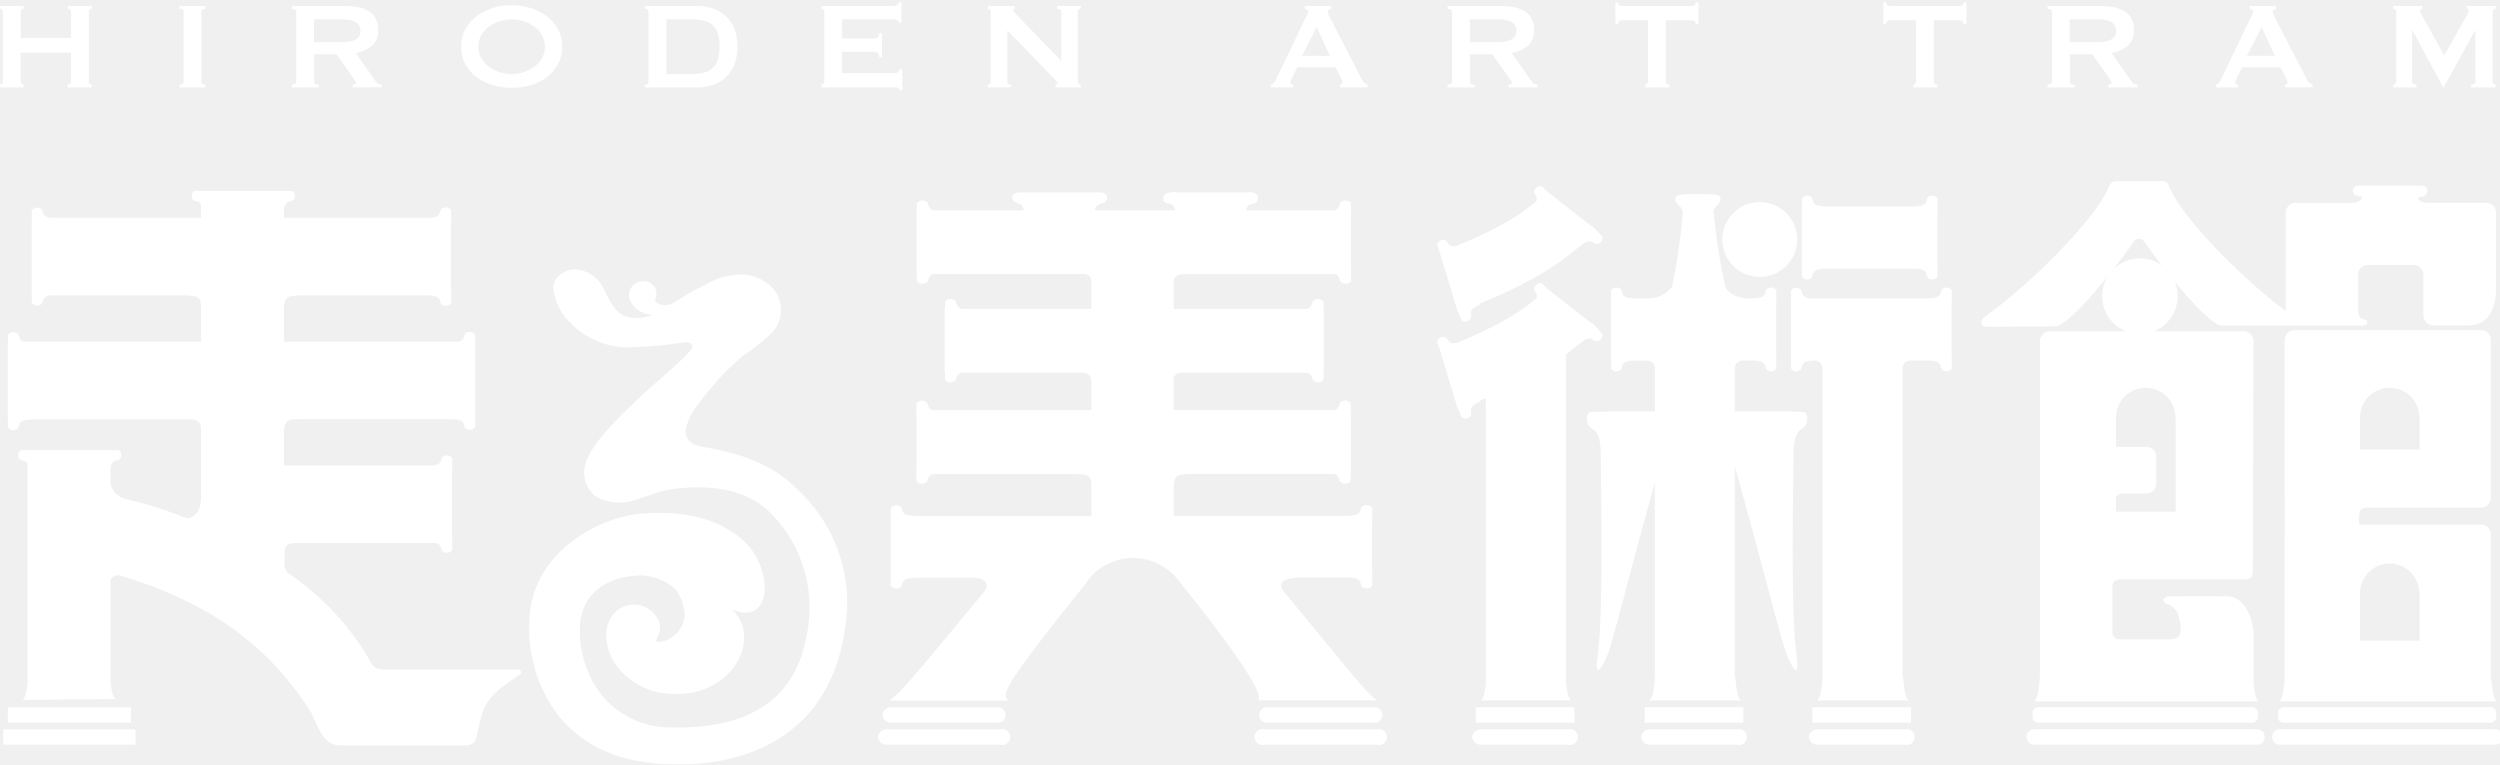
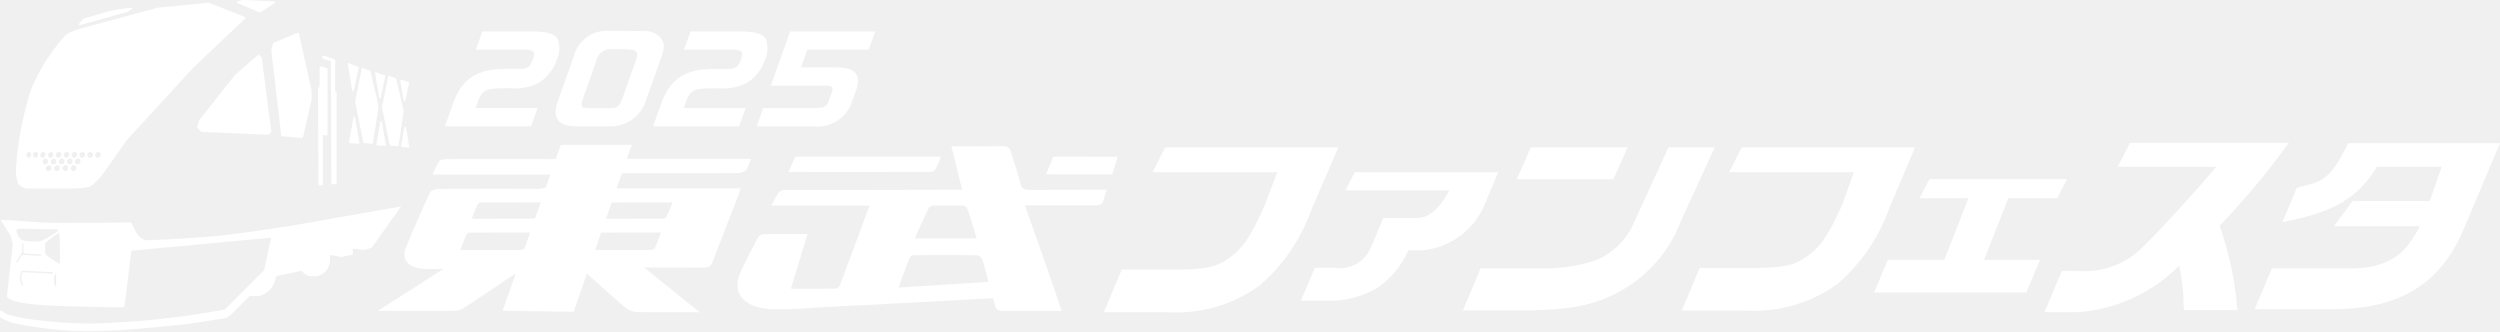
- <svg xmlns="http://www.w3.org/2000/svg" width="157" height="48" viewBox="0 0 157 48">
+ <svg xmlns="http://www.w3.org/2000/svg" width="184.148" height="24.389" viewBox="0 0 184.148 24.389">
  <defs>
-     <clipPath id="clip-path">
-       <rect id="長方形_78" data-name="長方形 78" width="157" height="48" transform="translate(0 -0.143)" fill="#fff" />
+     <clipPath id="a">
+       <rect width="184.148" height="24.389" fill="#fff" />
    </clipPath>
  </defs>
-   <g id="グループ_21" data-name="グループ 21" transform="translate(0 0.143)" clip-path="url(#clip-path)" style="isolation: isolate">
-     <path id="パス_164" data-name="パス 164" d="M458.319,161.041a.359.359,0,0,0,.346.368h13.453a.359.359,0,0,0,.346-.368V160.8a.359.359,0,0,0-.346-.368H458.665a.359.359,0,0,0-.346.368Z" transform="translate(-330.675 -116.164)" fill="#fff" />
-     <path id="パス_165" data-name="パス 165" d="M513.653,161.041a.359.359,0,0,0,.346.368h13.014a.359.359,0,0,0,.346-.368V160.8a.359.359,0,0,0-.346-.368H514a.359.359,0,0,0-.346.368Z" transform="translate(-370.598 -116.164)" fill="#fff" />
-     <path id="パス_166" data-name="パス 166" d="M478.751,60.628a2.374,2.374,0,1,1-2.373-2.352,2.363,2.363,0,0,1,2.373,2.352" transform="translate(-341.992 -42.195)" fill="#fff" />
-     <path id="パス_167" data-name="パス 167" d="M466.335,49.219c-2.687-1.909-6.934-6.042-7.8-8.211h-.007a.386.386,0,0,0-.429-.285h-2.847a.386.386,0,0,0-.429.285H454.8c-.864,2.17-5.111,6.3-7.8,8.211-.333.237-.356.65.13.65.029,0,3.483-.035,4.234-.035a.484.484,0,0,0,.231-.046c.885-.318,3.087-2.911,4.81-5.355a.385.385,0,0,1,.552.039c1.718,2.427,3.9,4.985,4.777,5.3a1.379,1.379,0,0,0,.2.015h4.385c.485,0,.346-.332.013-.569" transform="translate(-322.335 -29.486)" fill="#fff" />
-     <path id="パス_168" data-name="パス 168" d="M527.208,96.552l-.031.013V87.446a.619.619,0,0,0-.62-.614H518.9v-.5l.017.042c0-.3,0-.557.429-.6h7.215a.618.618,0,0,0,.62-.614V75.24a.619.619,0,0,0-.62-.614H514.852a.619.619,0,0,0-.586.425h-.02v.063a.608.608,0,0,0-.014.126v9.917a.607.607,0,0,0,.014.126V87.32a.608.608,0,0,0-.014.126v9.1c-.025.365-.1,1.3-.357,1.385h13.7c-.369-.122-.369-2.073-.369-1.382m-8.245-16.418.006-.068a1.865,1.865,0,0,1,3.729,0l.015.068v1.987h-3.75Zm3.75,14h-3.75V91.17l.006-.068a1.865,1.865,0,0,1,3.729,0l.015.068Z" transform="translate(-370.758 -54.034)" fill="#fff" />
-     <path id="パス_169" data-name="パス 169" d="M198.958,160.944a.552.552,0,0,0,.6.484h6.536a.495.495,0,1,0,0-.967h-6.536a.552.552,0,0,0-.6.484" transform="translate(-143.547 -116.183)" fill="#fff" />
-     <path id="パス_170" data-name="パス 170" d="M284.545,160.46a.495.495,0,1,0,0,.967h6.536a.495.495,0,1,0,0-.967Z" transform="translate(-204.866 -116.183)" fill="#fff" />
-     <path id="パス_171" data-name="パス 171" d="M223.652,75.116h7.517c-.667-.4-1.386-1.391-5.948-6.913-.428-.736.649-.8,1.386-.8h2.635l-.01.009c1.232,0,.668.509,1.1.641a.413.413,0,0,0,.511-.147v-.9h-.013V63.939h.013v-.9a.413.413,0,0,0-.511-.147c-.434.133.13.641-1.1.641l0,0H218.376V61.455l.038,0c0-.524.481-.544.809-.544l0-.012h9.222c.467.139.194.475.535.58a.413.413,0,0,0,.511-.147V60.9h.011V56.9h-.011V56.47a.413.413,0,0,0-.511-.147c-.336.1-.077.43-.514.573H218.376V54.839a.516.516,0,0,1,.428-.292h7.979c.407.147.161.465.491.566a.413.413,0,0,0,.511-.147v-.419h.011V50.541h-.011V50.1a.413.413,0,0,0-.511-.147c-.347.106-.058.452-.558.587h-8.34V48.684a.6.6,0,0,1,.6-.331h9.516c.435.143.177.47.512.573a.413.413,0,0,0,.511-.147v-.9H229.5V44.812h.011v-.9a.413.413,0,0,0-.511-.147c-.342.1-.067.442-.537.58h-5.541c.111-.65.742-.2.742-.772,0-.469-.718-.351-.718-.351H218.68s-.944-.157-.964.372c-.02.509.644.1.754.751h-5.053c.111-.65.688-.223.77-.751.069-.446-.595-.372-.595-.372h-4.8s-.554-.035-.554.29c0,.549.616.183.726.833h-5.672c-.47-.139-.2-.476-.537-.58a.413.413,0,0,0-.511.147v.433h-.015v4.006h.015v.425a.413.413,0,0,0,.511.147c.336-.1.077-.43.512-.573h9.568a.466.466,0,0,1,.37.5h0v1.691h-8.125c-.5-.134-.211-.481-.558-.587a.413.413,0,0,0-.511.147v.44h-.023v4.006h.023v.419a.413.413,0,0,0,.511.147c.33-.1.084-.42.491-.566h7.705a.49.49,0,0,1,.474.521h.013V56.9h-9.962c-.438-.143-.178-.47-.514-.573a.413.413,0,0,0-.511.147v.9h.007v3.068h-.007v.9a.413.413,0,0,0,.511.147c.341-.1.068-.441.535-.58h9.12l0,.012c.328,0,.809.02.809.544h.013v2.08H202.215l0,0c-1.232,0-.668-.509-1.1-.641a.413.413,0,0,0-.511.147v.9h0v3.068h0v.9a.413.413,0,0,0,.511.147c.434-.133-.13-.641,1.1-.641l-.01-.009h3.469c.653,0,1.176.218.857.791h.014c-4.582,5.531-5.372,6.524-6.039,6.924h7.517c-.556-.295-.285-.991,4.878-7.412l-.024.008a3.578,3.578,0,0,1,5.758-.184s5.878,7.165,5.013,7.588" transform="translate(-144.666 -31.281)" fill="#fff" />
-     <path id="長方形_71" data-name="長方形 71" d="M.488,0H14.47a.488.488,0,0,1,.488.488v0a.488.488,0,0,1-.488.488H.488A.488.488,0,0,1,0,.488v0A.488.488,0,0,1,.488,0Z" transform="translate(127.266 45.652)" fill="#fff" />
-     <path id="長方形_72" data-name="長方形 72" d="M.487,0H14a.488.488,0,0,1,.488.488v0A.488.488,0,0,1,14,.975H.488A.488.488,0,0,1,0,.488v0A.487.487,0,0,1,.487,0Z" transform="translate(142.692 45.652)" fill="#fff" />
-     <path id="パス_172" data-name="パス 172" d="M331.938,165.931a.567.567,0,0,0,.62.488h5.416a.5.5,0,1,0,0-.975h-5.416a.567.567,0,0,0-.62.488" transform="translate(-239.492 -119.791)" fill="#fff" />
-     <path id="パス_173" data-name="パス 173" d="M370.044,165.931a.567.567,0,0,0,.62.488h5.416a.5.5,0,1,0,0-.975h-5.416a.567.567,0,0,0-.62.488" transform="translate(-266.985 -119.791)" fill="#fff" />
-     <path id="パス_174" data-name="パス 174" d="M407.856,165.931a.567.567,0,0,0,.62.488h5.416a.5.5,0,1,0,0-.975h-5.416a.567.567,0,0,0-.62.488" transform="translate(-294.266 -119.791)" fill="#fff" />
-     <path id="パス_175" data-name="パス 175" d="M197.931,165.953a.566.566,0,0,0,.62.484h7.065a.5.5,0,1,0,0-.967h-7.065a.566.566,0,0,0-.62.484" transform="translate(-142.806 -119.81)" fill="#fff" />
-     <path id="パス_176" data-name="パス 176" d="M283.54,165.469a.5.5,0,1,0,0,.967H290.6a.5.5,0,1,0,0-.967Z" transform="translate(-204.126 -119.81)" fill="#fff" />
-     <path id="パス_177" data-name="パス 177" d="M406.282,49.093a.377.377,0,0,0,.48.148c.407-.134-.122-.647,1.035-.647l0,0h5.482l0,0c1.157,0,.627.513,1.035.647a.377.377,0,0,0,.48-.148v-.906h-.01V45.093h.01v-.906a.376.376,0,0,0-.48-.148c-.407.134.122.647-1.035.647l.011.009h-5.5l.011-.009c-1.157,0-.627-.513-1.035-.647a.377.377,0,0,0-.48.148v.508h-.014v3.9h.014Z" transform="translate(-293.12 -31.866)" fill="#fff" />
-     <path id="パス_178" data-name="パス 178" d="M334,44.573l.011-.014-.088-.068-.139-.149-.024.022-1.3-1.006-1.517-1.2-.351-.328a.376.376,0,0,0-.438.244c-.136.288.244.345.111.7a12.7,12.7,0,0,1-2.223,1.5,26.634,26.634,0,0,1-2.779,1.3c-.665.125-.466-.374-.84-.367a.374.374,0,0,0-.4.3l.164.46,0,0,1.047,3.446-.006,0,.027.068.066.216.02-.006.229.563a.378.378,0,0,0,.5-.04c.327-.275-.357-.555.715-.983l-.082-.03a30.544,30.544,0,0,0,3.228-1.513,16.439,16.439,0,0,0,3.028-2.073l0,.035c.849-.779.812-.046,1.2-.222a.371.371,0,0,0,.25-.432Z" transform="translate(-233.779 -30.279)" fill="#fff" />
-     <path id="パス_179" data-name="パス 179" d="M334,66.671l.011-.014-.088-.068-.139-.149-.024.022-1.3-1.006-1.516-1.2-.351-.329a.376.376,0,0,0-.438.244c-.136.288.244.344.111.7a12.688,12.688,0,0,1-2.223,1.5,26.629,26.629,0,0,1-2.779,1.3c-.665.125-.465-.374-.839-.367a.374.374,0,0,0-.4.3l.164.46h0l1.047,3.447-.006,0,.028.068.065.216.02-.006.229.563a.378.378,0,0,0,.5-.04c.327-.275-.357-.555.715-.983l-.082-.03c.122-.049.252-.1.387-.158V89.046c-.043.427-.135,1.008-.331,1.072h5.7c-.219-.072-.309-.79-.345-1.216V68.4c.323-.243.6-.472.841-.68l0,.035c.849-.779.812-.046,1.2-.222a.371.371,0,0,0,.25-.432Z" transform="translate(-233.779 -46.279)" fill="#fff" />
-     <path id="パス_180" data-name="パス 180" d="M413.958,66.012v-.906a.377.377,0,0,0-.48-.148c-.407.134.122.647-1.034.647l.011.009H405.19c-.9-.056-.457-.515-.839-.641a.377.377,0,0,0-.48.148v.906h0v3.079h0v.906a.377.377,0,0,0,.48.148c.407-.134-.122-.647,1.035-.647l0,0h.01a.478.478,0,0,1,.446.489V89.455c-.025.356-.1,1.313-.358,1.4h5.785c-.369-.122-.369-2.073-.369-1.382l-.03.013V70.038h0a.481.481,0,0,1,.45-.526h1.125l0,0c1.157,0,.628.513,1.034.647a.377.377,0,0,0,.48-.148v-.906h-.01V66.012Z" transform="translate(-291.391 -47.013)" fill="#fff" />
-     <rect id="長方形_73" data-name="長方形 73" width="6.197" height="0.976" transform="translate(92.675 44.27)" fill="#fff" />
-     <rect id="長方形_74" data-name="長方形 74" width="6.197" height="0.976" transform="translate(103.288 44.27)" fill="#fff" />
-     <rect id="長方形_75" data-name="長方形 75" width="6.197" height="0.976" transform="translate(113.819 44.27)" fill="#fff" />
-     <path id="パス_181" data-name="パス 181" d="M390.591,45.46a2.352,2.352,0,1,0,2.374,2.352,2.363,2.363,0,0,0-2.374-2.352" transform="translate(-280.097 -32.916)" fill="#fff" />
-     <path id="パス_182" data-name="パス 182" d="M472.424,96.986V93.8c-.094-1.086-.666-2.263-1.662-2.263v0s-3.541-.012-3.652,0c-.368.041-.58.351.082.569a1.1,1.1,0,0,1,.549.776,2.868,2.868,0,0,1,.109.769c0,.238-.082.59-.7.59h-3.168a.4.4,0,0,1-.423-.4V91.081c0-.325,0-.61.569-.61h7.846c.4-.052.406-.309.406-.6l0,0,.039-14.36a.618.618,0,0,0-.619-.614H459.627a.619.619,0,0,0-.62.614V96.758L459,96.752c0-.691,0,1.26-.369,1.382h14.133c-.208-.069-.3-.718-.339-1.148m-8.644-16.653.006-.068a1.865,1.865,0,0,1,3.729,0l.015.068v5.89h-3.75v-.873c.052-.158.187-.266.536-.266h1.376a.618.618,0,0,0,.62-.614v-1.7a.619.619,0,0,0-.62-.614h-1.912Z" transform="translate(-330.899 -54.234)" fill="#fff" />
-     <path id="パス_183" data-name="パス 183" d="M527.992,42.8h-3.864c-.392-.09-.578-.379-.238-.379.472,0,.636-.7,0-.7h-3.9c-.5,0-.513.661.041.661.35,0,.1.324-.311.42h-3.7a.619.619,0,0,0-.62.614v6.482a.619.619,0,0,0,.62.614h4.242c.369,0,.308-.366.062-.4s-.369-.213-.369-.61l-.009.011v-2.2a.619.619,0,0,1,.62-.614h2.864a.619.619,0,0,1,.62.614v2.569a.619.619,0,0,0,.62.614h2.216c.892,0,1.727-.564,1.727-2.363V43.413a.619.619,0,0,0-.62-.614" transform="translate(-371.86 -30.206)" fill="#fff" />
-     <path id="パス_184" data-name="パス 184" d="M371.416,57.355c-.314-.057-3.084-.047-4.314-.045V54.645h.009a.481.481,0,0,1,.45-.526h.632l0,0c1.157,0,.627.513,1.035.647a.377.377,0,0,0,.48-.148v-.906H369.7V50.619h.011v-.906a.377.377,0,0,0-.48-.148c-.407.134.122.647-1.035.647l.011.009h-.412c-.854-.132-1.151-.438-1.3-.748l0-.02a40.307,40.307,0,0,1-.734-4.744c.055-.269.446-.454.446-.672s.082-.366-1.026-.366H364.4c-1.108,0-1.026.147-1.026.366,0,.244.492.447.451.772h.014a36.942,36.942,0,0,1-.669,4.644l0,.023a1.91,1.91,0,0,1-1.418.746h-.912l.011-.009c-1.157,0-.627-.513-1.034-.647a.377.377,0,0,0-.48.148v.508h-.014v3.9h.014v.5a.377.377,0,0,0,.48.148c.407-.134-.122-.647,1.034-.647l0,0h.793a.474.474,0,0,1,.439.431v2.76c-1.327,0-3.736-.008-4.028.045-.364.066-.295.851.092,1.046s.547.751.537,1.682c0,1.722.2,9.775-.2,12.637-.178,1.271.164.943.575,0,.374-.86,1.4-5.146,3.025-10.941V74.061c-.024.355-.1,1.314-.358,1.4H367.5c-.369-.122-.369-2.073-.369-1.382l-.03.013V60.768c1.791,6.305,2.915,11.043,3.311,11.953.41.943.753,1.271.575,0-.4-2.863-.2-10.915-.2-12.637-.01-.932.15-1.487.537-1.682s.457-.98.092-1.046" transform="translate(-258.157 -31.62)" fill="#fff" />
-     <rect id="長方形_76" data-name="長方形 76" width="7.732" height="0.967" transform="translate(0.494 44.277)" fill="#fff" />
-     <rect id="長方形_77" data-name="長方形 77" width="8.304" height="0.967" transform="translate(0.207 45.659)" fill="#fff" />
-     <path id="パス_185" data-name="パス 185" d="M33.78,72.987H25.41c-.615,0-.77-.291-.77-.291a16.891,16.891,0,0,0-5.364-5.822,1.45,1.45,0,0,1-.16-.366l.016-.936c0-.444.345-.518.64-.53h8.842c.509.127.217.475.553.581a.39.39,0,0,0,.488-.144V64.6h-.008V60.595h.008v-.879a.39.39,0,0,0-.488-.144c-.355.111-.011.494-.652.6H19.088V57.8l.044,0c0-.512.458-.532.771-.532v-.007H29.56l-.006.006c1.175,0,.637.5,1.051.627a.389.389,0,0,0,.487-.144v-.489H31.1V52.4h-.009v-.441a.389.389,0,0,0-.487-.144c-.341.107-.038.462-.577.585H19.088V50.039l.044,0c0-.512.458-.532.771-.532l0-.017h8.168c1.148.006.621.5,1.032.627a.389.389,0,0,0,.487-.144V49.1h-.013v-4.07h.013v-.879A.389.389,0,0,0,29.1,44c-.382.12.044.552-.813.618h-9.2v-.455c.067-.822.527-.414.654-.777a.354.354,0,0,0-.152-.461h-.5v0H13.881v0h-.4a.354.354,0,0,0-.152.461c.1.28.4.1.556.385v.847H4.436c-.7-.1-.33-.492-.693-.606a.389.389,0,0,0-.487.144v.462H3.245v4.871h.011v.465a.39.39,0,0,0,.487.144c.367-.115-.011-.518.715-.608H13.1l0,.017c.312,0,.771.02.771.532h.011V52.4H2.773c-.468-.133-.2-.469-.526-.572a.389.389,0,0,0-.487.144V52.4H1.743v4.871H1.76v.5a.39.39,0,0,0,.487.144c.414-.13-.124-.627,1.051-.627l-.022-.018H13.1v.007c.312,0,.771.02.771.532h.011V62.36l-.011-.039c0,.579-.334,1.155-.88,1.171A25.672,25.672,0,0,0,9.1,62.264a1.251,1.251,0,0,1-.91-1.016v-.8c.067-.822.527-.415.654-.777A.354.354,0,0,0,8.7,59.21H2.584a.354.354,0,0,0-.152.461c.1.28.4.1.556.385l0,13.763c-.043.427-.135,1.007-.331,1.072h.78l4.317-.046h.78c-.219-.072-.308-.79-.345-1.216l0-6.193a.459.459,0,0,1,.543-.363,25.029,25.029,0,0,1,5.448,2.252A18.547,18.547,0,0,1,20.8,75.694c.615,1.342.882,2.057,1.867,2.057h7.878a.662.662,0,0,0,.523-.238c.154-.244.135-.616.492-1.81.371-1.24,1.807-2.006,2.339-2.4.291-.214-.123-.319-.123-.319" transform="translate(-1.258 -31.083)" fill="#fff" />
-     <path id="パス_186" data-name="パス 186" d="M136.159,74.567c-1.6-1.58-3.461-2.24-6.07-2.678a1.257,1.257,0,0,1-.815-.493.947.947,0,0,1-.071-.784c.2-.54.175-.837,1.977-2.9a14.034,14.034,0,0,1,1.589-1.527,13.1,13.1,0,0,0,1.779-1.409,2.083,2.083,0,0,0,.142-2.749,2.725,2.725,0,0,0-2.182-.94,4.663,4.663,0,0,0-2.158.658,20.017,20.017,0,0,0-1.992,1.151l-.034.023c-.675.269-1.141-.067-1.081-.305a.771.771,0,0,0-.616-1.1.9.9,0,0,0-1.02,1.057,1.544,1.544,0,0,0,1.5,1.043,2.846,2.846,0,0,1-1.239.2c-1.038-.076-1.353-.823-1.832-1.766a2.134,2.134,0,0,0-1.815-1.284,1.523,1.523,0,0,0-.875.28,1.161,1.161,0,0,0-.512.854,3.561,3.561,0,0,0,1.16,2.307,5.011,5.011,0,0,0,3.921,1.441,25.461,25.461,0,0,0,3.229-.307c.291.014.61.135.328.5l.073-.064c-.988,1.088-2.383,2.177-3.169,2.923-2.879,2.732-4.641,4.6-2.926,6.3a3.1,3.1,0,0,0,2.039.376c.54-.076,1.959-.67,2.466-.752,2.039-.329,4.889-.353,6.687,1.6a8.434,8.434,0,0,1,2.074,7.7c-.579,2.965-2.546,5.766-8.573,5.611a5.517,5.517,0,0,1-4.832-2.883,6.683,6.683,0,0,1-.78-3.758c.26-2.059,2.016-2.875,3.812-2.907a3.239,3.239,0,0,1,2.182.893,2.818,2.818,0,0,1,.569,1.645,1.827,1.827,0,0,1-1.653,1.647c-.473,0,.467-.637-.054-1.482a1.705,1.705,0,0,0-2.49-.54,2,2,0,0,0-.711,1.222,3.293,3.293,0,0,0,.452,2.037,4.494,4.494,0,0,0,3.506,2.017c3.974.286,5.871-3.552,3.9-5.3,2.65,1.133,2.65-2.728.624-4.427-1.4-1.176-3.325-1.8-6.235-1.6-2.591.184-6.807,2.317-7.079,6.474a9.086,9.086,0,0,0,1.779,6.19c1.767,2.162,4.1,2.961,6.911,3.089,2.612.118,10.66-.26,11.25-9.8a9.7,9.7,0,0,0-3.13-7.471" transform="translate(-86.094 -43.993)" fill="#fff" />
-     <path id="パス_187" data-name="パス 187" d="M4.462,1.195q0-.175-.216-.175V.845h1.51V1.02a.188.188,0,0,0-.123.044.159.159,0,0,0-.054.131V5.606a.159.159,0,0,0,.054.131.188.188,0,0,0,.123.044v.175H4.246V5.781q.216,0,.216-.175V3.78H1.3V5.606a.159.159,0,0,0,.054.131.189.189,0,0,0,.123.044v.175H0V5.781q.186,0,.186-.175V1.195Q.186,1.02,0,1.02V.845H1.481V1.02a.189.189,0,0,0-.123.044.159.159,0,0,0-.054.131V2.847H4.462Z" transform="translate(0 -0.612)" fill="#fff" />
-     <path id="パス_188" data-name="パス 188" d="M40.5,5.782q.255,0,.255-.175V1.2q0-.175-.255-.175V.846h1.628v.175q-.255,0-.255.175V5.607q0,.175.255.175v.175H40.5Z" transform="translate(-29.224 -0.613)" fill="#fff" />
-     <path id="パス_189" data-name="パス 189" d="M69.138.846a4.046,4.046,0,0,1,.853.083,1.935,1.935,0,0,1,.657.262,1.211,1.211,0,0,1,.422.467,1.53,1.53,0,0,1,.147.7,1.244,1.244,0,0,1-.383.982,2.066,2.066,0,0,1-1.03.457l1.3,1.846a.265.265,0,0,0,.162.117.842.842,0,0,0,.172.019v.175H69.609V5.782a.365.365,0,0,0,.152-.029c.042-.02.064-.045.064-.078a.22.22,0,0,0-.039-.112q-.039-.063-.118-.17L68.589,3.877h-1.4v1.73a.148.148,0,0,0,.064.131.432.432,0,0,0,.23.044v.175h-1.7V5.782q.284,0,.285-.175V1.2q0-.175-.285-.175V.846ZM68.883,3.12a2.7,2.7,0,0,0,.588-.054,1.039,1.039,0,0,0,.373-.15.565.565,0,0,0,.2-.228.729.729,0,0,0,0-.573.564.564,0,0,0-.2-.228,1.044,1.044,0,0,0-.373-.151,2.735,2.735,0,0,0-.588-.053h-1.7V3.12Z" transform="translate(-47.463 -0.613)" fill="#fff" />
-     <path id="パス_190" data-name="パス 190" d="M107.172.634a3.976,3.976,0,0,1,1.1.16,3.437,3.437,0,0,1,1.02.481,2.612,2.612,0,0,1,.755.812,2.216,2.216,0,0,1,.294,1.161,2.215,2.215,0,0,1-.294,1.161,2.612,2.612,0,0,1-.755.812,3.171,3.171,0,0,1-1.02.466,4.213,4.213,0,0,1-2.2,0,3.168,3.168,0,0,1-1.02-.466,2.609,2.609,0,0,1-.755-.812A2.213,2.213,0,0,1,104,3.248a2.213,2.213,0,0,1,.294-1.161,2.609,2.609,0,0,1,.755-.812,3.434,3.434,0,0,1,1.02-.481,3.974,3.974,0,0,1,1.1-.16m0,.894a2.488,2.488,0,0,0-.745.116,2.286,2.286,0,0,0-.672.335,1.745,1.745,0,0,0-.485.539,1.423,1.423,0,0,0-.187.728,1.424,1.424,0,0,0,.187.729,1.744,1.744,0,0,0,.485.539,2.286,2.286,0,0,0,.672.335,2.443,2.443,0,0,0,1.491,0,2.289,2.289,0,0,0,.672-.335,1.755,1.755,0,0,0,.486-.539,1.427,1.427,0,0,0,.186-.729,1.425,1.425,0,0,0-.186-.728,1.756,1.756,0,0,0-.486-.539,2.289,2.289,0,0,0-.672-.335,2.49,2.49,0,0,0-.745-.116" transform="translate(-75.038 -0.459)" fill="#fff" />
-     <path id="パス_191" data-name="パス 191" d="M148.681.845A3.156,3.156,0,0,1,149.686,1a2.218,2.218,0,0,1,.809.471,2.187,2.187,0,0,1,.539.8,2.984,2.984,0,0,1,.2,1.132,2.984,2.984,0,0,1-.2,1.132,2.181,2.181,0,0,1-.539.8,2.215,2.215,0,0,1-.809.471,3.156,3.156,0,0,1-1.005.155h-3.256V5.781q.225,0,.225-.175V1.195q0-.175-.225-.175V.845Zm-.392,4.275a3.67,3.67,0,0,0,.8-.078,1.263,1.263,0,0,0,.569-.277,1.215,1.215,0,0,0,.338-.53,2.631,2.631,0,0,0,.113-.836A2.634,2.634,0,0,0,150,2.565a1.216,1.216,0,0,0-.338-.53,1.266,1.266,0,0,0-.569-.277,3.689,3.689,0,0,0-.8-.078h-1.52V5.12Z" transform="translate(-104.923 -0.612)" fill="#fff" />
-     <path id="パス_192" data-name="パス 192" d="M190.081,1.284a.178.178,0,0,0-.083-.16.569.569,0,0,0-.289-.054H186.53v1.2h1.922a.7.7,0,0,0,.3-.053q.108-.053.108-.277h.177V3.46h-.177c0-.149-.036-.244-.108-.286a.606.606,0,0,0-.3-.063H186.53V4.451h3.276a.4.4,0,0,0,.24-.068.217.217,0,0,0,.093-.185h.177V5.53h-.177q0-.146-.093-.165a1.212,1.212,0,0,0-.24-.019h-4.57V5.17a.189.189,0,0,0,.123-.044A.158.158,0,0,0,185.413,5V.584a.159.159,0,0,0-.054-.131.189.189,0,0,0-.123-.044V.234h4.472A.5.5,0,0,0,190,.171a.2.2,0,0,0,.083-.17h.177V1.284Z" transform="translate(-133.647 -0.001)" fill="#fff" />
-     <path id="パス_193" data-name="パス 193" d="M222.741,5.782q.186,0,.186-.175V1.2q0-.175-.186-.175V.846h1.677v.175c-.052,0-.078.032-.078.1s.065.142.2.272l2.815,2.9V1.2q0-.175-.255-.175V.846h1.481v.175q-.186,0-.187.175V5.607q0,.175.187.175v.175h-1.589V5.782q.127,0,.128-.087,0-.068-.157-.224l-2.991-3.09V5.607c0,.117.075.175.226.175v.175h-1.452Z" transform="translate(-160.707 -0.613)" fill="#fff" />
-     <path id="パス_194" data-name="パス 194" d="M286.583,5.782a.287.287,0,0,0,.2-.126,2.024,2.024,0,0,0,.142-.243l1.814-3.78q.069-.126.123-.233a.424.424,0,0,0,.054-.185.143.143,0,0,0-.069-.136.6.6,0,0,0-.147-.058V.846h1.657v.175a.82.82,0,0,0-.137.054.142.142,0,0,0-.069.141.378.378,0,0,0,.035.155c.023.052.057.12.1.2l2.04,3.954a.333.333,0,0,0,.133.156,2.053,2.053,0,0,0,.191.1v.175h-1.726V5.782a.231.231,0,0,0,.1-.029.093.093,0,0,0,.059-.087.6.6,0,0,0-.079-.252l-.372-.719H288.24l-.353.69a.809.809,0,0,0-.1.292q0,.107.186.107v.175h-1.393Zm3.7-1.807-.824-1.807-.922,1.807Z" transform="translate(-206.768 -0.613)" fill="#fff" />
-     <path id="パス_195" data-name="パス 195" d="M329.772.846a4.048,4.048,0,0,1,.854.083,1.931,1.931,0,0,1,.657.262,1.212,1.212,0,0,1,.422.467,1.531,1.531,0,0,1,.147.7,1.245,1.245,0,0,1-.382.982,2.066,2.066,0,0,1-1.03.457l1.3,1.846a.265.265,0,0,0,.162.117.838.838,0,0,0,.172.019v.175h-1.834V5.782a.365.365,0,0,0,.152-.029c.042-.02.064-.045.064-.078a.222.222,0,0,0-.039-.112q-.039-.063-.118-.17l-1.079-1.516h-1.4v1.73a.149.149,0,0,0,.063.131.434.434,0,0,0,.231.044v.175h-1.7V5.782q.285,0,.284-.175V1.2q0-.175-.284-.175V.846Zm-.255,2.274a2.7,2.7,0,0,0,.589-.054,1.042,1.042,0,0,0,.373-.15.566.566,0,0,0,.2-.228.729.729,0,0,0,0-.573.565.565,0,0,0-.2-.228,1.047,1.047,0,0,0-.373-.151,2.737,2.737,0,0,0-.589-.053h-1.7V3.12Z" transform="translate(-235.509 -0.613)" fill="#fff" />
-     <path id="パス_196" data-name="パス 196" d="M367.419,4.994c0,.116.072.175.216.175v.175h-1.51V5.169a.19.19,0,0,0,.123-.044.159.159,0,0,0,.054-.131V1.127h-1.618a.337.337,0,0,0-.172.049.2.2,0,0,0-.084.185h-.176V0h.176a.2.2,0,0,0,.084.185.334.334,0,0,0,.172.049h4.354a.336.336,0,0,0,.172-.049A.2.2,0,0,0,369.292,0h.177V1.36h-.177a.2.2,0,0,0-.083-.185.338.338,0,0,0-.172-.049h-1.618Z" transform="translate(-262.805)" fill="#fff" />
-     <path id="パス_197" data-name="パス 197" d="M427.843,4.994q0,.175.216.175v.175h-1.51V5.169a.189.189,0,0,0,.123-.044.159.159,0,0,0,.054-.131V1.127h-1.618a.336.336,0,0,0-.172.049.2.2,0,0,0-.084.185h-.177V0h.177a.2.2,0,0,0,.084.185.334.334,0,0,0,.172.049h4.354a.336.336,0,0,0,.172-.049A.2.2,0,0,0,429.716,0h.177V1.36h-.177a.2.2,0,0,0-.083-.185.338.338,0,0,0-.172-.049h-1.618Z" transform="translate(-306.401)" fill="#fff" />
-     <path id="パス_198" data-name="パス 198" d="M465.024.846a4.048,4.048,0,0,1,.854.083,1.931,1.931,0,0,1,.657.262,1.212,1.212,0,0,1,.422.467,1.535,1.535,0,0,1,.147.7,1.245,1.245,0,0,1-.382.982,2.066,2.066,0,0,1-1.03.457L467,5.646a.265.265,0,0,0,.162.117.839.839,0,0,0,.172.019v.175h-1.834V5.782a.365.365,0,0,0,.152-.029c.042-.02.064-.045.064-.078a.222.222,0,0,0-.039-.112q-.039-.063-.117-.17l-1.079-1.516h-1.4v1.73a.149.149,0,0,0,.063.131.433.433,0,0,0,.231.044v.175h-1.7V5.782q.285,0,.284-.175V1.2q0-.175-.284-.175V.846Zm-.255,2.274a2.7,2.7,0,0,0,.589-.054,1.045,1.045,0,0,0,.373-.15.566.566,0,0,0,.2-.228.729.729,0,0,0,0-.573.565.565,0,0,0-.2-.228,1.05,1.05,0,0,0-.373-.151,2.737,2.737,0,0,0-.589-.053h-1.7V3.12Z" transform="translate(-333.093 -0.613)" fill="#fff" />
-     <path id="パス_199" data-name="パス 199" d="M499.653,5.782a.287.287,0,0,0,.2-.126A2.066,2.066,0,0,0,500,5.413l1.814-3.78q.068-.126.123-.233a.424.424,0,0,0,.054-.185.143.143,0,0,0-.069-.136.594.594,0,0,0-.147-.058V.846h1.657v.175a.82.82,0,0,0-.137.054.142.142,0,0,0-.069.141.378.378,0,0,0,.035.155c.023.052.057.12.1.2l2.04,3.954a.331.331,0,0,0,.132.156,2.018,2.018,0,0,0,.191.1v.175H504V5.782a.231.231,0,0,0,.1-.029.093.093,0,0,0,.059-.087.6.6,0,0,0-.079-.252l-.373-.719H501.31l-.353.69a.809.809,0,0,0-.1.292c0,.071.062.107.186.107v.175h-1.392Zm3.7-1.807-.824-1.807L501.6,3.975Z" transform="translate(-360.497 -0.613)" fill="#fff" />
-     <path id="パス_200" data-name="パス 200" d="M539.626,5.782a.224.224,0,0,0,.138-.044.153.153,0,0,0,.059-.131V1.176a.129.129,0,0,0-.059-.121.271.271,0,0,0-.138-.034V.846h1.834v.175a.217.217,0,0,0-.1.029.094.094,0,0,0-.054.087.3.3,0,0,0,.039.126c.026.052.055.107.088.165l1.4,2.526,1.412-2.5q.069-.126.1-.2a.313.313,0,0,0,.034-.131q0-.107-.128-.107V.846h1.814v.175a.271.271,0,0,0-.137.034.128.128,0,0,0-.059.121V5.607a.152.152,0,0,0,.059.131.225.225,0,0,0,.137.044v.175h-1.54V5.782q.265,0,.265-.175V2.381h-.019L542.8,5.957h-.03l-1.932-3.586h-.02V5.607q0,.175.275.175v.175h-1.471Z" transform="translate(-389.338 -0.613)" fill="#fff" />
+   <g transform="translate(0 0)">
+     <g transform="translate(0 0)" clip-path="url(#a)">
+       <path d="M121.948,8.434h3.785c.979,0,1.562.179,1.772.553a1.97,1.97,0,0,1-.057,1.5A3.282,3.282,0,0,1,126.2,12.16a3.6,3.6,0,0,1-2.036.459h-1.017c-.947.043-1.286.247-1.49.9l-.2.553h4.564l-.478,1.344H119.2l.553-1.557c.652-1.914,1.758-2.671,3.916-2.671h.97c.665,0,.828-.111,1.04-.706s.073-.715-.8-.715h-3.4Z" transform="translate(-86.425 -6.115)" fill="#fff" />
+       <path d="M155.334,8.309a1.582,1.582,0,0,1,1.238.476c.3.383.319.706.078,1.412l-1.182,3.327a2.707,2.707,0,0,1-2.762,1.8h-2.254c-1.375.042-1.883-.587-1.454-1.8l1.188-3.344a2.5,2.5,0,0,1,2.637-1.88ZM153.04,9.653a1.044,1.044,0,0,0-1.184.842l-.937,2.637c-.274.825-.254.851.57.859h1.284c.649-.009.769-.1,1.014-.766l.985-2.773c.212-.6.063-.765-.7-.8Z" transform="translate(-107.924 -6.024)" fill="#fff" />
+       <path d="M177.722,8.434h3.784c.979,0,1.563.179,1.772.553a1.969,1.969,0,0,1-.057,1.5,3.281,3.281,0,0,1-1.252,1.676,3.6,3.6,0,0,1-2.036.459h-1.017c-.947.043-1.286.247-1.49.9l-.2.553h4.564l-.478,1.344h-6.342l.553-1.557c.652-1.914,1.757-2.671,3.916-2.671h.97c.666,0,.828-.111,1.04-.706s.073-.715-.8-.715h-3.4Z" transform="translate(-126.864 -6.115)" fill="#fff" />
+       <path d="M205.193,8.434h6.266l-.475,1.336h-4.526l-.466,1.31h2.682c1.313.026,1.759.536,1.415,1.583l-.4,1.123a2.7,2.7,0,0,1-2.853,1.634h-4.1l.478-1.344h3.366a6.508,6.508,0,0,0,.78-.026l.041-.008h.029a.638.638,0,0,0,.583-.409l.239-.672c.162-.51.1-.553-.837-.536h-3.642Z" transform="translate(-146.995 -6.115)" fill="#fff" />
+       <path d="M312.975,39.48H300.216l-.928,1.828h9.189l-.963,2.532c-.976,2.176-1.618,3.125-2.553,3.769-.912.675-1.737.864-3.833.877H297.02L295.7,51.623h4.743a10.375,10.375,0,0,0,6.812-2.033,13.2,13.2,0,0,0,3.7-5.433Z" transform="translate(-214.393 -28.625)" fill="#fff" />
+       <path d="M362.151,48.3l.9-2.145H352.49l-.694,1.329h7.655c-.369.745-1.243,2.062-2.367,2.037h-2.49l-.9,2.124a2.466,2.466,0,0,1-2.749,1.538h-1.4l-1.026,2.43h1.908a6.82,6.82,0,0,0,3.646-.9,6.418,6.418,0,0,0,2.363-2.81h.989a5.535,5.535,0,0,0,4.722-3.607" transform="translate(-252.695 -33.464)" fill="#fff" />
+       <path d="M407.036,39.48l-2.586,5.642a5.183,5.183,0,0,1-2.8,2.684,11.735,11.735,0,0,1-4.043.583H393.2l-1.307,3.1h4.656c3.233-.028,5.092-.4,6.854-1.375a9.866,9.866,0,0,0,4.552-5.215l2.489-5.414Z" transform="translate(-284.138 -28.625)" fill="#fff" />
+       <path d="M413.455,41.831,414.5,39.48h-7.128l-1.035,2.351Z" transform="translate(-294.613 -28.625)" fill="#fff" />
+       <path d="M467.716,39.48H454.957l-.928,1.828h9.189l-.859,2.406c-.977,2.176-1.618,3.125-2.553,3.769-.912.675-1.736.864-3.833.877h-4.108L450.541,51.5h4.743a10.377,10.377,0,0,0,6.813-2.033,13.2,13.2,0,0,0,3.7-5.433Z" transform="translate(-326.662 -28.625)" fill="#fff" />
+       <path d="M510.158,53.925l1.783-4.542h3.6l.729-1.412H506.137l-.73,1.412h3.6l-1.783,4.542h-4.159l-1.011,2.4h11.213l1.011-2.4Z" transform="translate(-364.012 -34.782)" fill="#fff" />
+       <path d="M560.6,44.372a53.933,53.933,0,0,0,4.689-5.552l.418-.554H554l-.9,1.759h7.262c-1.463,1.74-4.137,4.678-5.209,5.707a6.081,6.081,0,0,1-5,1.971h-1.169l-1.283,3.04h2.421a11.7,11.7,0,0,0,7.5-3.429,14.171,14.171,0,0,1,.333,2.941l.009.336h3.956l-.039-.381a24.427,24.427,0,0,0-1.28-5.838" transform="translate(-397.108 -27.745)" fill="#fff" />
+       <path d="M610.916,38.367l-.1.192c-1.354,2.734-2.01,2.628-3.529,3.056l-.16.045-1.065,2.524.65-.14c2.923-.63,4.854-1.5,6.314-3.946H617.8l-.973,2.793s-.393,1.093-.709,1.732a9.7,9.7,0,0,1-.835,1.3c-.983,1.189-2.355,1.7-4.5,1.671h-5.495l-1.265,3h5.712c5.038,0,8.054-1.888,9.778-6.118l2.578-6.109Z" transform="translate(-437.946 -27.818)" fill="#fff" />
+       <path d="M626.624,53.841,625.258,55.7h8.287l.995-1.859Z" transform="translate(-453.34 -39.037)" fill="#fff" />
+       <path d="M219.118,42.369c-.459,0-.586-.066-.7-.47-.221-.787-.406-1.407-.7-2.315-.094-.292-.189-.445-.615-.436-1.063.024-2.147.007-3.212.01h-.563c.285,1.078.519,2.142.8,3.2-.256.01-12.714.021-13.093.021a.592.592,0,0,0-.472.246,8.419,8.419,0,0,0-.481.9c2.17,0,7.13.005,7.13.005h.09l-2.19,5.894a.4.4,0,0,1-.282.219c-.869.018-2.359.01-3.322.01l1.224-4.032s-2.227-.01-3.285.012a.535.535,0,0,0-.371.258c-.44.839-.888,1.677-1.271,2.535-.672,1.5.171,2.591,2.19,2.728a25.989,25.989,0,0,0,3.176-.1c2.989-.165,12.056-.636,13.226-.7.056.184.1.38.143.517.105.365.232.413.753.413h4.158c-.877-2.662-1.794-5.159-2.707-7.777h5.309s.368,0,.452-.3c.069-.24.169-.568.26-.848Zm-7.48,1.4a.437.437,0,0,1,.334-.251h2.153a.422.422,0,0,1,.384.233c.243.709.451,1.423.685,2.186h-4.56c.352-.771.66-1.476,1-2.167m-2.193,5.8c.246-.766.555-1.478.809-2.18a.319.319,0,0,1,.283-.21c1.545-.015,3.112-.016,4.659,0a.561.561,0,0,1,.4.269c.179.537.307,1.083.473,1.7l-6.625.417" transform="translate(-143.252 -28.384)" fill="#fff" />
+       <path d="M221.642,43.094a.5.5,0,0,0,.448-.246,5.573,5.573,0,0,0,.364-.877H211.731l-.494,1.133,10.4-.009" transform="translate(-153.156 -30.431)" fill="#fff" />
+       <path d="M280.753,41.97l-.533,1.3,4.877.005.4-1.3Z" transform="translate(-203.172 -30.43)" fill="#fff" />
+       <path d="M119.376,40.889c2.466,0,5.875,0,8.34-.009a.979.979,0,0,0,.639-.206,3,3,0,0,0,.345-.841h-9.128l.236-.681.151-.35h-.029v0H114.71l-.361,1.029a.958.958,0,0,1-.21.02c-2.466,0-5.271-.013-7.736,0-.224,0-.553.027-.641.14a5.173,5.173,0,0,0-.487,1h8.67l-.334.952a2.341,2.341,0,0,1-.914.093c-2.336,0-4.672-.006-7.006.011-.213,0-.543.108-.6.237-.629,1.365-1.253,2.734-1.8,4.125-.352.9.262,1.5,1.463,1.533.38.011.759,0,1.307,0-1.645,1.046-4.821,3.087-4.821,3.087h.532s3.439.01,5.156-.009a1.381,1.381,0,0,0,.681-.231c.895-.577,1.768-1.176,2.65-1.766.357-.239.716-.476,1.074-.714h.048l-.948,2.707,5.227.082.976-2.809c1,.889,1.919,1.722,2.871,2.526a1.47,1.47,0,0,0,.815.3c1.309.031,3.924.012,3.924.012l.694.006s-2.72-2.188-4.081-3.294c1.528,0,2.922-.011,4.316.007.4.005.589-.094.706-.4.617-1.636,1.264-3.263,1.9-4.9.057-.147.09-.3.162-.543h-9.121l.376-1.081a.517.517,0,0,1,.181-.032m-10.8,2.3a.323.323,0,0,1,.239-.144c1.442-.009,2.886-.007,4.411-.006l-.4,1.142a.326.326,0,0,1-.157.055c-1.482.009-2.965.006-4.523.006.146-.364.277-.712.431-1.052m3.195,3.347c-1.454.014-2.91.009-4.474.009.167-.423.3-.8.47-1.156a.416.416,0,0,1,.307-.127c1.409-.008,2.82-.006,4.374-.006l-.409,1.167a.489.489,0,0,1-.269.113m9.876-.13a.507.507,0,0,1-.3.13c-1.34.013-2.685.01-4.112.009l.446-1.284c1.417-.008,2.837-.006,4.405-.005Zm1.3-3.368c-.166.4-.295.731-.45,1.056a.334.334,0,0,1-.248.141c-1.381.008-2.766.006-4.208.006l.416-1.2c1.466-.008,2.934-.006,4.49-.006" transform="translate(-73.404 -28.131)" fill="#fff" />
+       <path d="M95.151,20.741l.6,2.97a.058.058,0,0,0,.051.046l.6.06H96.4a.058.058,0,0,0,.057-.049l.417-2.7a.066.066,0,0,0,0-.022l-.6-2.573a.058.058,0,0,0-.037-.041l-.527-.189a.058.058,0,0,0-.076.043l-.486,2.429a.064.064,0,0,0,0,.023" transform="translate(-68.988 -13.227)" fill="#fff" />
+       <path d="M93.543,18.968h0a.058.058,0,0,0,.056-.046l.361-1.687a.058.058,0,0,0-.035-.065l-.694-.284a.059.059,0,0,0-.058.008.057.057,0,0,0-.021.055l.333,1.971a.058.058,0,0,0,.056.048" transform="translate(-67.54 -12.24)" fill="#fff" />
+       <path d="M93.9,31.231a.058.058,0,0,0-.057.048l-.319,1.845a.058.058,0,0,0,.012.046.057.057,0,0,0,.041.022l.651.044h0a.058.058,0,0,0,.057-.068l-.331-1.889a.058.058,0,0,0-.057-.048" transform="translate(-67.809 -22.644)" fill="#fff" />
+       <path d="M100.847,21.264h0a.058.058,0,0,0,.057-.046l.332-1.56a.058.058,0,0,0-.037-.066l-.636-.235a.058.058,0,0,0-.077.064l.3,1.794a.058.058,0,0,0,.056.048" transform="translate(-72.858 -14.033)" fill="#fff" />
+       <path d="M101.173,32.417a.058.058,0,0,0-.057.048l-.291,1.679a.058.058,0,0,0,.053.068l.592.04h0a.057.057,0,0,0,.043-.019.058.058,0,0,0,.014-.049l-.3-1.719a.058.058,0,0,0-.057-.048" transform="translate(-73.103 -23.504)" fill="#fff" />
+       <path d="M102.343,22.639l.557,2.782a.058.058,0,0,0,.051.046l.549.056h.006a.058.058,0,0,0,.057-.049l.374-2.531a.053.053,0,0,0,0-.022l-.548-2.365a.058.058,0,0,0-.037-.041l-.484-.173a.057.057,0,0,0-.048,0,.058.058,0,0,0-.028.039l-.447,2.232a.063.063,0,0,0,0,.023" transform="translate(-74.203 -14.745)" fill="#fff" />
+       <path d="M107.549,22.946h0a.058.058,0,0,0,.056-.046l.284-1.327a.058.058,0,0,0-.04-.067l-.536-.162a.058.058,0,0,0-.055.012.057.057,0,0,0-.019.053l.252,1.489a.058.058,0,0,0,.056.048" transform="translate(-77.754 -15.473)" fill="#fff" />
+       <path d="M107.751,33.889a.058.058,0,0,0-.057.048l-.241,1.394a.058.058,0,0,0,.053.067l.492.033h0a.058.058,0,0,0,.057-.068l-.25-1.427a.058.058,0,0,0-.057-.048" transform="translate(-77.907 -24.571)" fill="#fff" />
+       <path d="M72.818,9.518l-.152.5a.053.053,0,0,0,0,.024l.736,6.278a.058.058,0,0,0,.053.051l1.493.13h0a.058.058,0,0,0,.057-.045l.629-2.762v-.684l-.931-4.222a.059.059,0,0,0-.03-.039.058.058,0,0,0-.049,0l-1.775.736a.056.056,0,0,0-.033.037" transform="translate(-52.684 -6.338)" fill="#fff" />
+       <path d="M57.579,14.882l-.195-.216a.057.057,0,0,0-.081,0l-1.718,1.5-2.6,3.291a.059.059,0,0,0-.01.019l-.152.5a.059.059,0,0,0,.014.058l.282.282a.061.061,0,0,0,.038.017l4.871.216h0a.058.058,0,0,0,.03-.008c.17-.1.244-.19.221-.259-.024-.105-.462-3.553-.691-5.362a.059.059,0,0,0-.015-.031" transform="translate(-38.299 -10.619)" fill="#fff" />
+       <path d="M63.488.219l1.644.693a.058.058,0,0,0,.023,0,.059.059,0,0,0,.031-.009L66.248.215a.058.058,0,0,0-.029-.106L63.9,0a.046.046,0,0,0-.018,0l-.39.108a.058.058,0,0,0-.007.109" transform="translate(-46.006 0)" fill="#fff" />
+       <path d="M5.015,14.4H8.63a5.944,5.944,0,0,0,.853-.087c.56-.09,1.2-1.024,1.229-1.063l1.706-2.419,4.89-5.323L21.14,1.871a.058.058,0,0,0-.018-.1L18.459.714a.062.062,0,0,0-.027,0l-3.755.37L9.07,2.6a6.073,6.073,0,0,0-.81.285,1.432,1.432,0,0,0-.516.4A14,14,0,0,0,5.395,7.024,23.619,23.619,0,0,0,4.243,13.1a3.572,3.572,0,0,0,.133.85c.117.324.6.447.639.454m5.3-2.692a.191.191,0,0,1,.187.214.23.23,0,0,1-.221.214.191.191,0,0,1-.187-.214.23.23,0,0,1,.221-.214m-.583,0a.191.191,0,0,1,.187.214.23.23,0,0,1-.221.214.191.191,0,0,1-.187-.214.23.23,0,0,1,.221-.214M6.645,13.115a.194.194,0,0,1-.2-.214.236.236,0,0,1,.23-.214.194.194,0,0,1,.2.214.236.236,0,0,1-.23.214m.612,0A.191.191,0,0,1,7.07,12.9a.23.23,0,0,1,.221-.214.19.19,0,0,1,.187.214.23.23,0,0,1-.22.214m.611,0a.191.191,0,0,1-.187-.214.23.23,0,0,1,.221-.214.191.191,0,0,1,.187.214.23.23,0,0,1-.221.214m.611,0a.191.191,0,0,1-.187-.214.23.23,0,0,1,.221-.214A.19.19,0,0,1,8.7,12.9a.23.23,0,0,1-.22.214m.672-1.408a.191.191,0,0,1,.187.214.23.23,0,0,1-.221.214.191.191,0,0,1-.187-.214.23.23,0,0,1,.221-.214m-.143.7a.23.23,0,0,1-.221.214.191.191,0,0,1-.187-.214.23.23,0,0,1,.221-.214.191.191,0,0,1,.187.214m-.44-.7a.19.19,0,0,1,.187.214.23.23,0,0,1-.22.214.191.191,0,0,1-.187-.214.23.23,0,0,1,.221-.214m-.155.7a.23.23,0,0,1-.22.214.191.191,0,0,1-.187-.214.23.23,0,0,1,.221-.214.191.191,0,0,1,.187.214m-.428-.7a.191.191,0,0,1,.187.214.23.23,0,0,1-.221.214.191.191,0,0,1-.187-.214.23.23,0,0,1,.221-.214m-.166.7a.23.23,0,0,1-.22.214.191.191,0,0,1-.187-.214.23.23,0,0,1,.221-.214.191.191,0,0,1,.187.214m-.417-.7a.191.191,0,0,1,.187.214.23.23,0,0,1-.221.214.191.191,0,0,1-.187-.214.231.231,0,0,1,.221-.214m-.178.7A.23.23,0,0,1,7,12.626a.19.19,0,0,1-.187-.214.23.23,0,0,1,.22-.214.191.191,0,0,1,.187.214m-.4-.7a.188.188,0,0,1,.178.214.225.225,0,0,1-.21.214.188.188,0,0,1-.178-.214.225.225,0,0,1,.21-.214m-.208.7a.224.224,0,0,1-.21.214.188.188,0,0,1-.178-.214.225.225,0,0,1,.21-.214.188.188,0,0,1,.178.214m-.365-.7a.183.183,0,0,1,.168.214.224.224,0,0,1-.2.214.183.183,0,0,1-.168-.214.224.224,0,0,1,.2-.214m-.536-.005a.183.183,0,0,1,.17.214.226.226,0,0,1-.207.214.183.183,0,0,1-.17-.214.225.225,0,0,1,.207-.214m-.5,0a.179.179,0,0,1,.156.214.218.218,0,0,1-.191.214.18.18,0,0,1-.156-.214.218.218,0,0,1,.191-.214" transform="translate(-3.076 -0.515)" fill="#fff" />
+       <path d="M21.156,3.373l.016,0L24.7,2.39a.066.066,0,0,0,.017-.008l.274-.184a.058.058,0,0,0,.022-.067.06.06,0,0,0-.059-.038,12.188,12.188,0,0,0-1.546.232c-.6.148-1.932.567-1.946.571a.056.056,0,0,0-.026.016l-.327.365a.058.058,0,0,0-.006.069.057.057,0,0,0,.049.027" transform="translate(-15.297 -1.517)" fill="#fff" />
+       <path d="M86.432,15.116l.589.206v2.246h0l.02,6.736a.058.058,0,0,0,.058.058h.281a.058.058,0,0,0,.058-.058V17.569a.058.058,0,0,0-.058-.058h-.05V15.225a.057.057,0,0,0-.039-.055l-.821-.282a.058.058,0,0,0-.076.055v.118a.058.058,0,0,0,.039.055" transform="translate(-62.639 -10.793)" fill="#fff" />
+       <path d="M85.3,26.519h.216a.058.058,0,0,0,.058-.058V22.809l.282.036h.007a.057.057,0,0,0,.058-.058V17.94a.058.058,0,0,0-.042-.056l-.472-.137a.058.058,0,0,0-.074.056v1.5h-.054a.058.058,0,0,0-.058.058l.02,7.1a.058.058,0,0,0,.058.058" transform="translate(-61.793 -12.866)" fill="#fff" />
+       <path d="M29.527,55.316l-.049.009-7.65,1.345c-1.706.277-4.517.709-6.256.856-2.517.213-4.694.276-4.88.281a1.411,1.411,0,0,1-.546-.407c-.171-.258-.467-.869-.47-.875a.058.058,0,0,0-.052-.032h0c-.055,0-5.482.082-6.6,0-1.137-.083-2.886-.2-2.886-.2a.052.052,0,0,0-.054.028.058.058,0,0,0,0,.061l.695,1.075.17.622L.511,61.911c0,.078.111.476,2.3.646,2.22.173,6.259.185,6.3.185h0a.058.058,0,0,0,.057-.051l.511-4.118,10.288-.958-.506,2.377-2.9,2.912a61.8,61.8,0,0,1-9.848,1.037,35.244,35.244,0,0,1-4.5-.319,12.784,12.784,0,0,1-1.571-.33,1.621,1.621,0,0,1-.535-.3.058.058,0,0,0-.063-.012A.058.058,0,0,0,0,63.031v.4a.058.058,0,0,0,.018.042,3.345,3.345,0,0,0,1.349.505,26.376,26.376,0,0,0,4.328.506c.25.01.515.014.791.014,3.032,0,7.361-.533,7.409-.539.018,0,1.813-.269,2.656-.407.28-.046.735-.524,1.067-.872.085-.089.159-.166.212-.218.211-.2.42-.406.576-.559h.705l.016,0a1.647,1.647,0,0,0,.963-.726,2.99,2.99,0,0,0,.253-.729l1.895-.4a.812.812,0,0,0,.632.4h.478a1.193,1.193,0,0,0,.934-.955,2.1,2.1,0,0,0,.01-.61l.839.153a.059.059,0,0,0,.022,0l.791-.167a.058.058,0,0,0,.046-.057v-.393l.831.1a.051.051,0,0,0,.024,0l.509-.161a.11.11,0,0,0,.034-.018.125.125,0,0,0,.02-.026l2.049-2.871s.063-.087.074-.1h0c.013-.019.011-.022,0-.02m-28.2,1.625L4.161,57s.136.019.136.093a5.7,5.7,0,0,1-1.288.777,4.427,4.427,0,0,1-1.4-.071,1.12,1.12,0,0,1-.4-.651.269.269,0,0,1,.112-.2m-.095,2.5c-.016-.007-.038-.04.018-.137.109-.191.18-.3.261-.422.013-.02.047-.054.056-.068s.071-.093.071-.124c0-.208,0-.46,0-.606,0-.045.025-.069.055-.067s.043.029.043.073c0,.154,0,.487,0,.628a.062.062,0,0,0,.066.057l1.113.056c.065,0,.134.013.134.053s-.027.059-.111.055l-1.257-.064c-.035,0-.066.028-.1.07s-.167.275-.241.4c-.039.065-.065.127-.108.1m2.638.812h0l-2.177-.11a.906.906,0,0,0-.112.418,1.079,1.079,0,0,0,.127.5.052.052,0,0,1-.018.071.051.051,0,0,1-.026.007.052.052,0,0,1-.044-.025,1.162,1.162,0,0,1-.142-.558,1,1,0,0,1,.143-.5.05.05,0,0,1,.046-.023l2.208.111a.052.052,0,0,1,0,.1m.268,1.012a.736.736,0,0,1-.161-.533.67.67,0,0,1,.161-.517Zm.247-1.721a5.641,5.641,0,0,1-.978-.668.232.232,0,0,1-.074-.227,5.494,5.494,0,0,1,0-.644,7.545,7.545,0,0,1,1.052-.764s.074,2.282,0,2.3" transform="translate(0 -40.107)" fill="#fff" />
+     </g>
  </g>
</svg>
